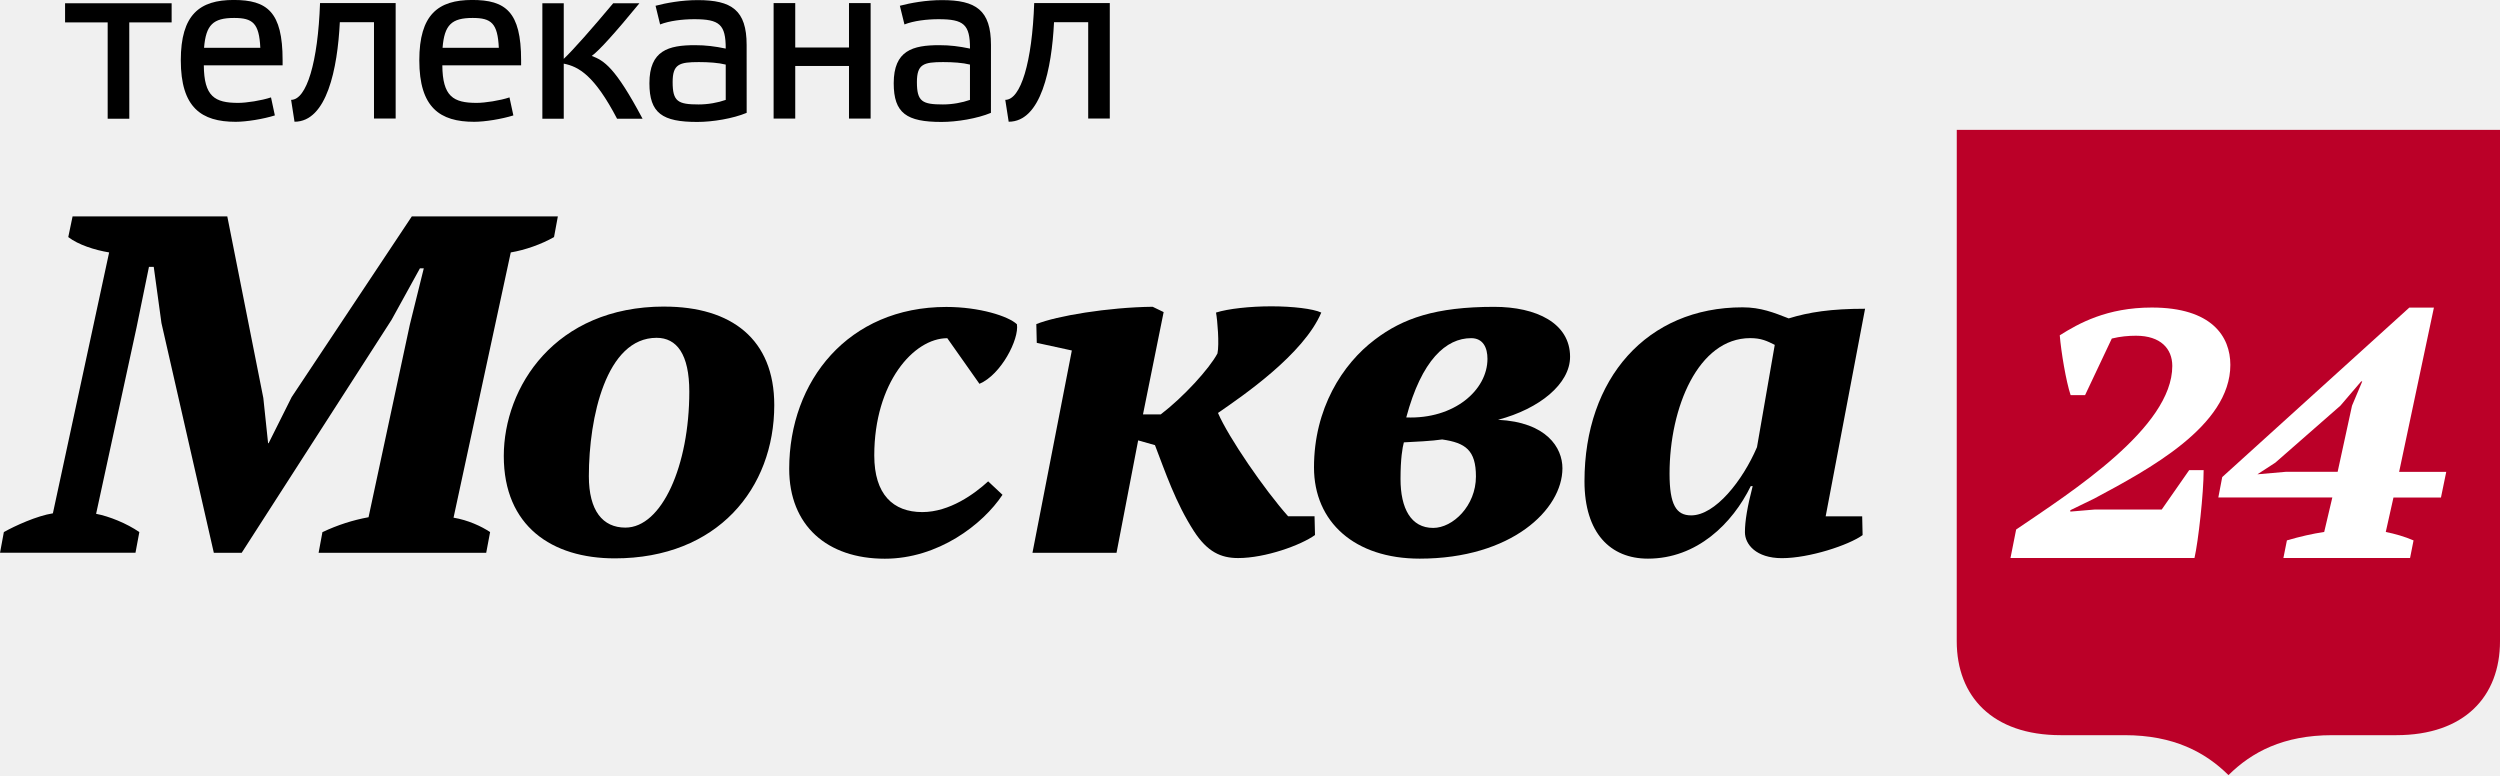
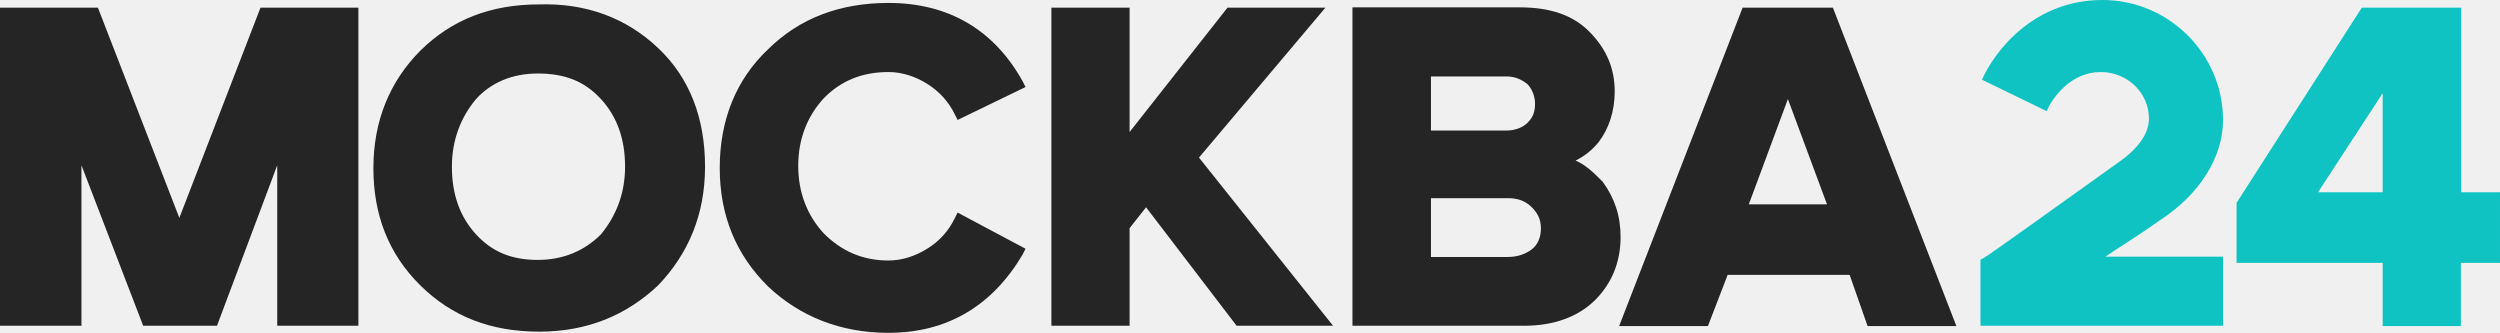
- <svg xmlns="http://www.w3.org/2000/svg" width="72mm" height="22.329mm" version="1.1" viewBox="0 0 72 22.329">
-   <g transform="translate(53.009 -137.67)">
-     <path d="m3.346 141.41h15.645v14.726c0 1.587-1.017 2.707-2.99 2.707h-1.841c-1.416 0-2.321 0.49-2.989 1.15-0.667-0.66-1.58-1.15-2.989-1.15h-1.841c-1.972 0-2.996-1.12-2.996-2.707z" fill="#bb0028" />
-     <path d="m7.041 149.05h-0.416c-0.132-0.395-0.274-1.246-0.313-1.723 0.546-0.344 1.357-0.8 2.652-0.8 1.724 0 2.261 0.832 2.261 1.652 0 1.763-2.37 3.019-3.92 3.85l-0.689 0.335v0.04l0.709-0.06h1.924l0.791-1.135h0.416c0 0.669-0.153 2.046-0.264 2.532h-5.299l0.163-0.821c1.609-1.094 4.497-2.937 4.497-4.71 0-0.496-0.335-0.871-1.044-0.871-0.223 0-0.455 0.021-0.698 0.081z" fill="#fff" />
-     <path d="m16.401 153.74h-3.648l0.101-0.507c0.376-0.11 0.731-0.191 1.074-0.243l0.234-0.993h-3.283l0.112-0.587 5.389-4.882h0.708l-1.002 4.731h1.357l-0.152 0.739h-1.368l-0.222 0.993c0.263 0.052 0.547 0.133 0.8 0.243zm-1.672-4.386 0.295-0.7h-0.031l-0.599 0.7-1.873 1.64-0.517 0.336 0.821-0.072h1.49z" fill="#fff" />
-     <path d="m-39.006 153.59h-4.827l0.11-0.595c0.443-0.207 0.872-0.345 1.328-0.429l1.19-5.549 0.401-1.619h-0.111l-0.816 1.481-4.317 6.711h-0.803l-1.508-6.615-0.222-1.619h-0.138l-0.36 1.758-1.162 5.354c0.374 0.07 0.885 0.277 1.245 0.526l-0.111 0.595h-3.901l0.11-0.595c0.319-0.18 0.955-0.47 1.412-0.54l1.62-7.514c-0.417-0.069-0.887-0.22-1.177-0.442l0.124-0.595h4.456l1.038 5.23 0.137 1.301h0.015l0.664-1.328 3.46-5.203h4.206l-0.11 0.595c-0.361 0.206-0.832 0.373-1.246 0.442l-1.648 7.639c0.416 0.069 0.803 0.248 1.053 0.415z" />
-     <path d="m-33.877 146.5c1.937 0 3.167 0.941 3.167 2.837 0 2.394-1.632 4.414-4.593 4.414-1.812 0-3.197-0.928-3.197-2.947 0-1.979 1.467-4.305 4.623-4.305m-2.173 4.885c0 0.997 0.4 1.481 1.052 1.481 1.051 0 1.841-1.785 1.841-3.916 0-1.079-0.362-1.55-0.942-1.55-1.453 0-1.951 2.297-1.951 3.985" />
-     <path d="m-24.137 151.92c-0.568 0.857-1.855 1.841-3.389 1.841-1.661 0-2.754-0.955-2.754-2.588 0-2.533 1.702-4.663 4.525-4.663 0.954 0 1.784 0.264 2.033 0.498 0.07 0.429-0.456 1.453-1.079 1.716l-0.926-1.314c-0.969 0-2.103 1.287-2.103 3.377 0 1.121 0.54 1.631 1.383 1.631 0.788 0 1.507-0.526 1.897-0.885z" />
-     <path d="m-19.746 150.49-0.484-0.137-0.623 3.237h-2.421l1.134-5.826-1.01-0.22-0.013-0.54c0.581-0.235 2.063-0.484 3.35-0.499l0.317 0.153-0.595 2.947h0.511c0.652-0.497 1.399-1.314 1.634-1.756 0.056-0.264 0-0.956-0.042-1.177 0.347-0.111 0.984-0.18 1.592-0.18 0.609 0 1.204 0.069 1.44 0.18-0.512 1.204-2.255 2.394-2.975 2.891 0.304 0.706 1.341 2.215 2.02 2.976h0.761l0.013 0.54c-0.402 0.29-1.425 0.663-2.214 0.663-0.498 0-0.887-0.179-1.273-0.775-0.527-0.815-0.829-1.715-1.122-2.477" />
-     <path d="m-9.866 149.76c1.397 0.068 1.855 0.802 1.855 1.396 0 1.19-1.468 2.603-4.111 2.603-1.868 0-3.044-1.052-3.044-2.629 0-1.688 0.817-2.976 1.756-3.682 0.803-0.609 1.743-0.941 3.433-0.941 1.217 0 2.186 0.47 2.186 1.439 0 0.775-0.872 1.496-2.075 1.814m-1.605 0.566c-0.277 0.043-0.802 0.07-1.107 0.084-0.041 0.153-0.096 0.47-0.096 1.052 0 0.858 0.304 1.412 0.941 1.412 0.567 0 1.231-0.636 1.231-1.481 0-0.761-0.304-0.969-0.969-1.066m-1.038-0.635c1.385 0.055 2.339-0.79 2.339-1.688 0-0.319-0.125-0.595-0.47-0.595-0.719 0-1.426 0.623-1.869 2.284" />
-     <path d="m-2.587 151.67c-0.527 1.078-1.55 2.089-2.962 2.089-1.079 0-1.827-0.734-1.827-2.229 0-2.961 1.8-5.009 4.552-5.009 0.527 0 0.901 0.152 1.33 0.319 0.581-0.18 1.218-0.278 2.199-0.278l-1.135 5.979h1.052l0.012 0.54c-0.4 0.29-1.535 0.664-2.323 0.664-0.747 0-1.066-0.4-1.066-0.747 0-0.318 0.069-0.734 0.223-1.327zm0.179-1.121 0.512-2.947c-0.221-0.111-0.388-0.194-0.707-0.194-1.494 0-2.323 1.993-2.323 3.902 0 0.9 0.193 1.203 0.623 1.203 0.691 0 1.48-0.995 1.895-1.964" />
-     <path d="m-49.285 141.09h-0.623v-2.775h-1.227v-0.551h3.069v0.551h-1.22z" />
-     <path d="m-44.87 139.4v0.151h-2.269c6e-3 0.899 0.314 1.082 0.99 1.082 0.236 0 0.669-0.066 0.945-0.158l0.111 0.519c-0.334 0.105-0.82 0.184-1.129 0.184-0.984 0-1.58-0.407-1.58-1.771 0-1.318 0.544-1.738 1.522-1.738 0.964 0 1.41 0.34 1.41 1.732m-2.263-0.355h1.621c-0.033-0.708-0.217-0.859-0.754-0.859-0.604 0-0.813 0.197-0.866 0.859" />
-     <path d="m-43.222 138.31c-0.066 1.338-0.374 2.866-1.305 2.866l-0.098-0.63c0.446 0 0.774-1.083 0.833-2.788h2.178v3.326h-0.624v-2.775z" />
-     <path d="m-38.001 139.4v0.151h-2.269c0.007 0.899 0.315 1.082 0.99 1.082 0.236 0 0.67-0.066 0.944-0.158l0.112 0.519c-0.334 0.105-0.82 0.184-1.129 0.184-0.984 0-1.58-0.407-1.58-1.771 0-1.318 0.544-1.738 1.522-1.738 0.964 0 1.41 0.34 1.41 1.732m-2.262-0.355h1.62c-0.033-0.708-0.216-0.859-0.754-0.859-0.604 0-0.814 0.197-0.866 0.859" />
-     <path d="m-35.237 141.09c-0.651-1.246-1.103-1.502-1.536-1.587v1.587h-0.616v-3.326h0.616v1.601c0.276-0.261 0.814-0.872 1.424-1.601h0.755c-0.703 0.859-1.175 1.378-1.372 1.516 0.353 0.138 0.669 0.315 1.463 1.81z" />
-     <path d="m-31.505 140.92c-0.393 0.164-0.976 0.262-1.423 0.262-1.004 0-1.378-0.249-1.378-1.115 0-0.945 0.55-1.096 1.312-1.096 0.315 0 0.571 0.033 0.886 0.098 0-0.695-0.178-0.846-0.905-0.846-0.341 0-0.715 0.046-0.985 0.151l-0.131-0.538c0.295-0.078 0.749-0.163 1.213-0.163 0.978 0 1.41 0.288 1.41 1.292zm-0.603-1.39c-0.21-0.053-0.492-0.072-0.774-0.072-0.565 0-0.755 0.059-0.755 0.577 0 0.558 0.151 0.643 0.749 0.643 0.276 0 0.558-0.052 0.78-0.131z" />
-     <path d="m-30.106 139.57v1.515h-0.623v-3.326h0.623v1.279h1.548v-1.279h0.623v3.326h-0.623v-1.515z" />
-     <path d="m-24.47 140.92c-0.394 0.164-0.978 0.262-1.423 0.262-1.004 0-1.377-0.249-1.377-1.115 0-0.945 0.55-1.096 1.311-1.096 0.315 0 0.57 0.033 0.886 0.098 0-0.695-0.176-0.846-0.906-0.846-0.339 0-0.715 0.046-0.982 0.151l-0.132-0.538c0.295-0.078 0.748-0.163 1.214-0.163 0.976 0 1.41 0.288 1.41 1.292zm-0.604-1.39c-0.209-0.053-0.492-0.072-0.774-0.072-0.563 0-0.754 0.059-0.754 0.577 0 0.558 0.152 0.643 0.747 0.643 0.277 0 0.558-0.052 0.781-0.131z" />
-     <path d="m-22.653 138.31c-0.065 1.338-0.374 2.866-1.306 2.866l-0.098-0.63c0.446 0 0.774-1.083 0.833-2.788h2.177v3.326h-0.622v-2.775z" />
+ <svg xmlns="http://www.w3.org/2000/svg" width="800" height="106.5" space="preserve" version="1.1" viewBox="0 0 800 106.5">
+   <g transform="translate(0 -6.6964)" fill="#252525">
+     <polygon class="st0" transform="matrix(.94084 0 0 .94084 0 6.6964)" points="27.7 56.2 48.7 110.8 73.8 110.8 94.3 56.2 94.3 110.8 121.9 110.8 121.9 2.6 88.6 2.6 61 74.1 33.3 2.6 0 2.6 0 110.8 27.7 110.8" />
+     <path class="st0" d="m172.55 8.108c-15.43 0-27.943 4.798-38.104 14.865-9.597 9.691-14.959 22.204-14.959 37.54 0 14.865 4.798 27.379 14.959 37.446 10.161 10.067 22.674 14.865 38.104 14.865s27.943-5.269 38.104-14.865c9.597-10.067 14.959-22.58 14.959-37.916s-4.798-28.319-14.959-37.916c-10.161-9.691-23.145-14.489-38.104-14.019zm19.758 73.574c-5.269 5.269-12.043 8.185-20.228 8.185-8.185 0-14.489-2.446-19.758-8.185-5.269-5.739-7.715-12.984-7.715-21.639s2.917-15.9 7.715-21.639c4.798-5.269 11.572-8.185 19.758-8.185 8.656 0 14.959 2.446 20.228 8.185s7.715 12.984 7.715 21.639-2.917 15.806-7.715 21.639z" stroke-width=".941" />
+     <path class="st0" d="m284.32 29.747c4.328 0 8.656 1.411 12.513 3.857 3.857 2.446 6.774 5.739 8.656 9.597l0.941 1.882 21.734-10.537-0.941-1.882c-9.126-16.371-23.615-25.026-42.903-25.026-15.43 0-28.414 4.798-38.575 14.865-10.161 9.597-15.43 22.58-15.43 37.916s5.269 27.849 15.43 37.916c10.161 9.597 23.145 14.865 38.575 14.865 18.817 0 33.212-8.656 42.903-25.026l0.941-1.882-21.734-11.572-0.941 1.882c-1.882 3.857-4.798 7.245-8.656 9.597-3.857 2.446-8.185 3.857-12.513 3.857-8.185 0-14.959-2.917-20.699-8.656-5.269-5.739-8.185-12.984-8.185-21.639 0-8.656 2.917-15.9 8.185-21.639 5.363-5.457 12.043-8.373 20.699-8.373z" stroke-width=".941" />
+     <polygon class="st0" transform="matrix(.94084 0 0 .94084 0 6.6964)" points="357.6 110.8 384.2 110.8 384.2 77.6 389.8 70.5 420.6 110.8 453.4 110.8 407.8 53.6 450.8 2.6 417.5 2.6 384.2 44.9 384.2 2.6 357.6 2.6" />
+     <path class="st0" d="m512.85 64.841c-2.917-2.917-5.269-5.269-8.656-6.774 2.917-1.411 5.269-3.387 7.245-5.739 3.387-4.328 5.269-10.067 5.269-16.371 0-7.715-2.917-13.924-8.185-19.193s-12.513-7.715-22.204-7.715h-53.534v101.89h54.945c9.597 0 17.312-2.917 22.674-8.185 5.269-5.269 8.185-12.043 8.185-20.228 0-6.68-1.882-12.419-5.739-17.688zm-54.945-33.682h24.086c2.917 0 4.798 0.941 6.774 2.446 1.411 1.411 2.446 3.857 2.446 6.21s-0.47 4.328-2.446 6.21c-1.411 1.411-3.857 2.446-6.774 2.446h-24.086zm32.271 55.322c-1.882 1.411-4.328 2.446-7.715 2.446h-24.556v-18.817h24.556c3.387 0 5.739 0.941 7.715 2.917 1.882 1.882 2.917 3.857 2.917 6.774 0 2.822-1.035 5.269-2.917 6.68z" stroke-width=".941" />
+     <path class="st0" d="m557.64 9.143-39.515 101.89h28.414l6.304-16.371h39.045l5.739 16.371h28.414l-39.515-101.89zm1.976 62.942 12.513-33.682 12.513 33.682z" stroke-width=".941" />
+   </g>
+   <g transform="translate(0 -6.6964)" fill="#0fc3c3" stroke-width=".941">
+     <path class="st1" d="m787.58 68.228v-59.085h-31.801l-40.08 62.472v19.193h46.76v20.228h25.026v-20.228h12.513v-22.58zm-25.121 0h-20.699l20.699-31.706z" />
+     <path class="st1" d="m711.37 45.177c0-21.169-17.312-38.481-38.575-38.481-21.734 0-34.247 15.9-38.575 25.497l20.699 10.067c1.882-4.328 7.715-12.513 17.312-12.513 8.656 0 15.43 6.774 15.43 14.865 0 4.798-3.387 9.597-9.597 13.924-15.43 11.008-42.903 30.766-43.373 30.766l-0.941 0.47v21.169h77.62v-22.11h-37.634c3.387-2.446 9.126-5.739 17.312-11.572 12.607-8.091 20.322-20.134 20.322-32.083z" />
  </g>
</svg>
